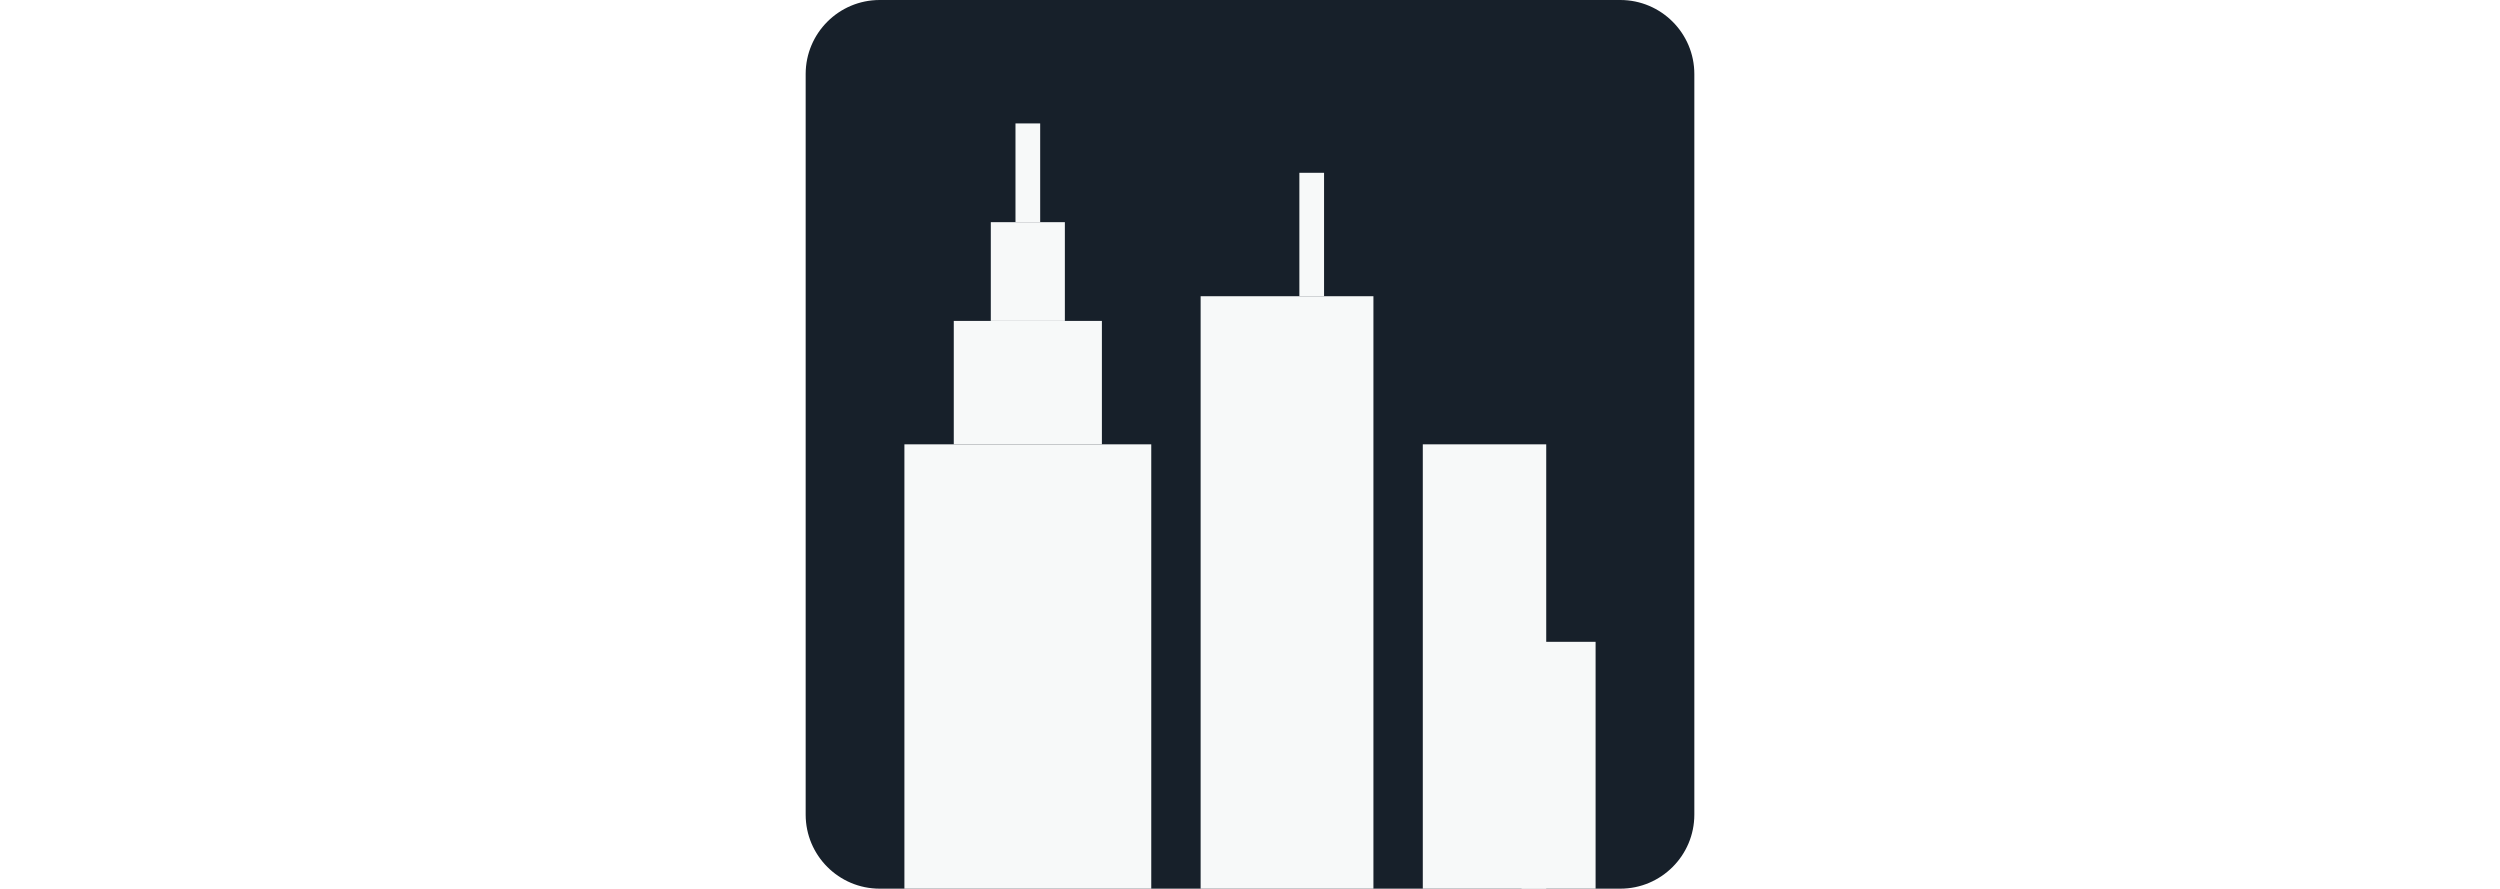
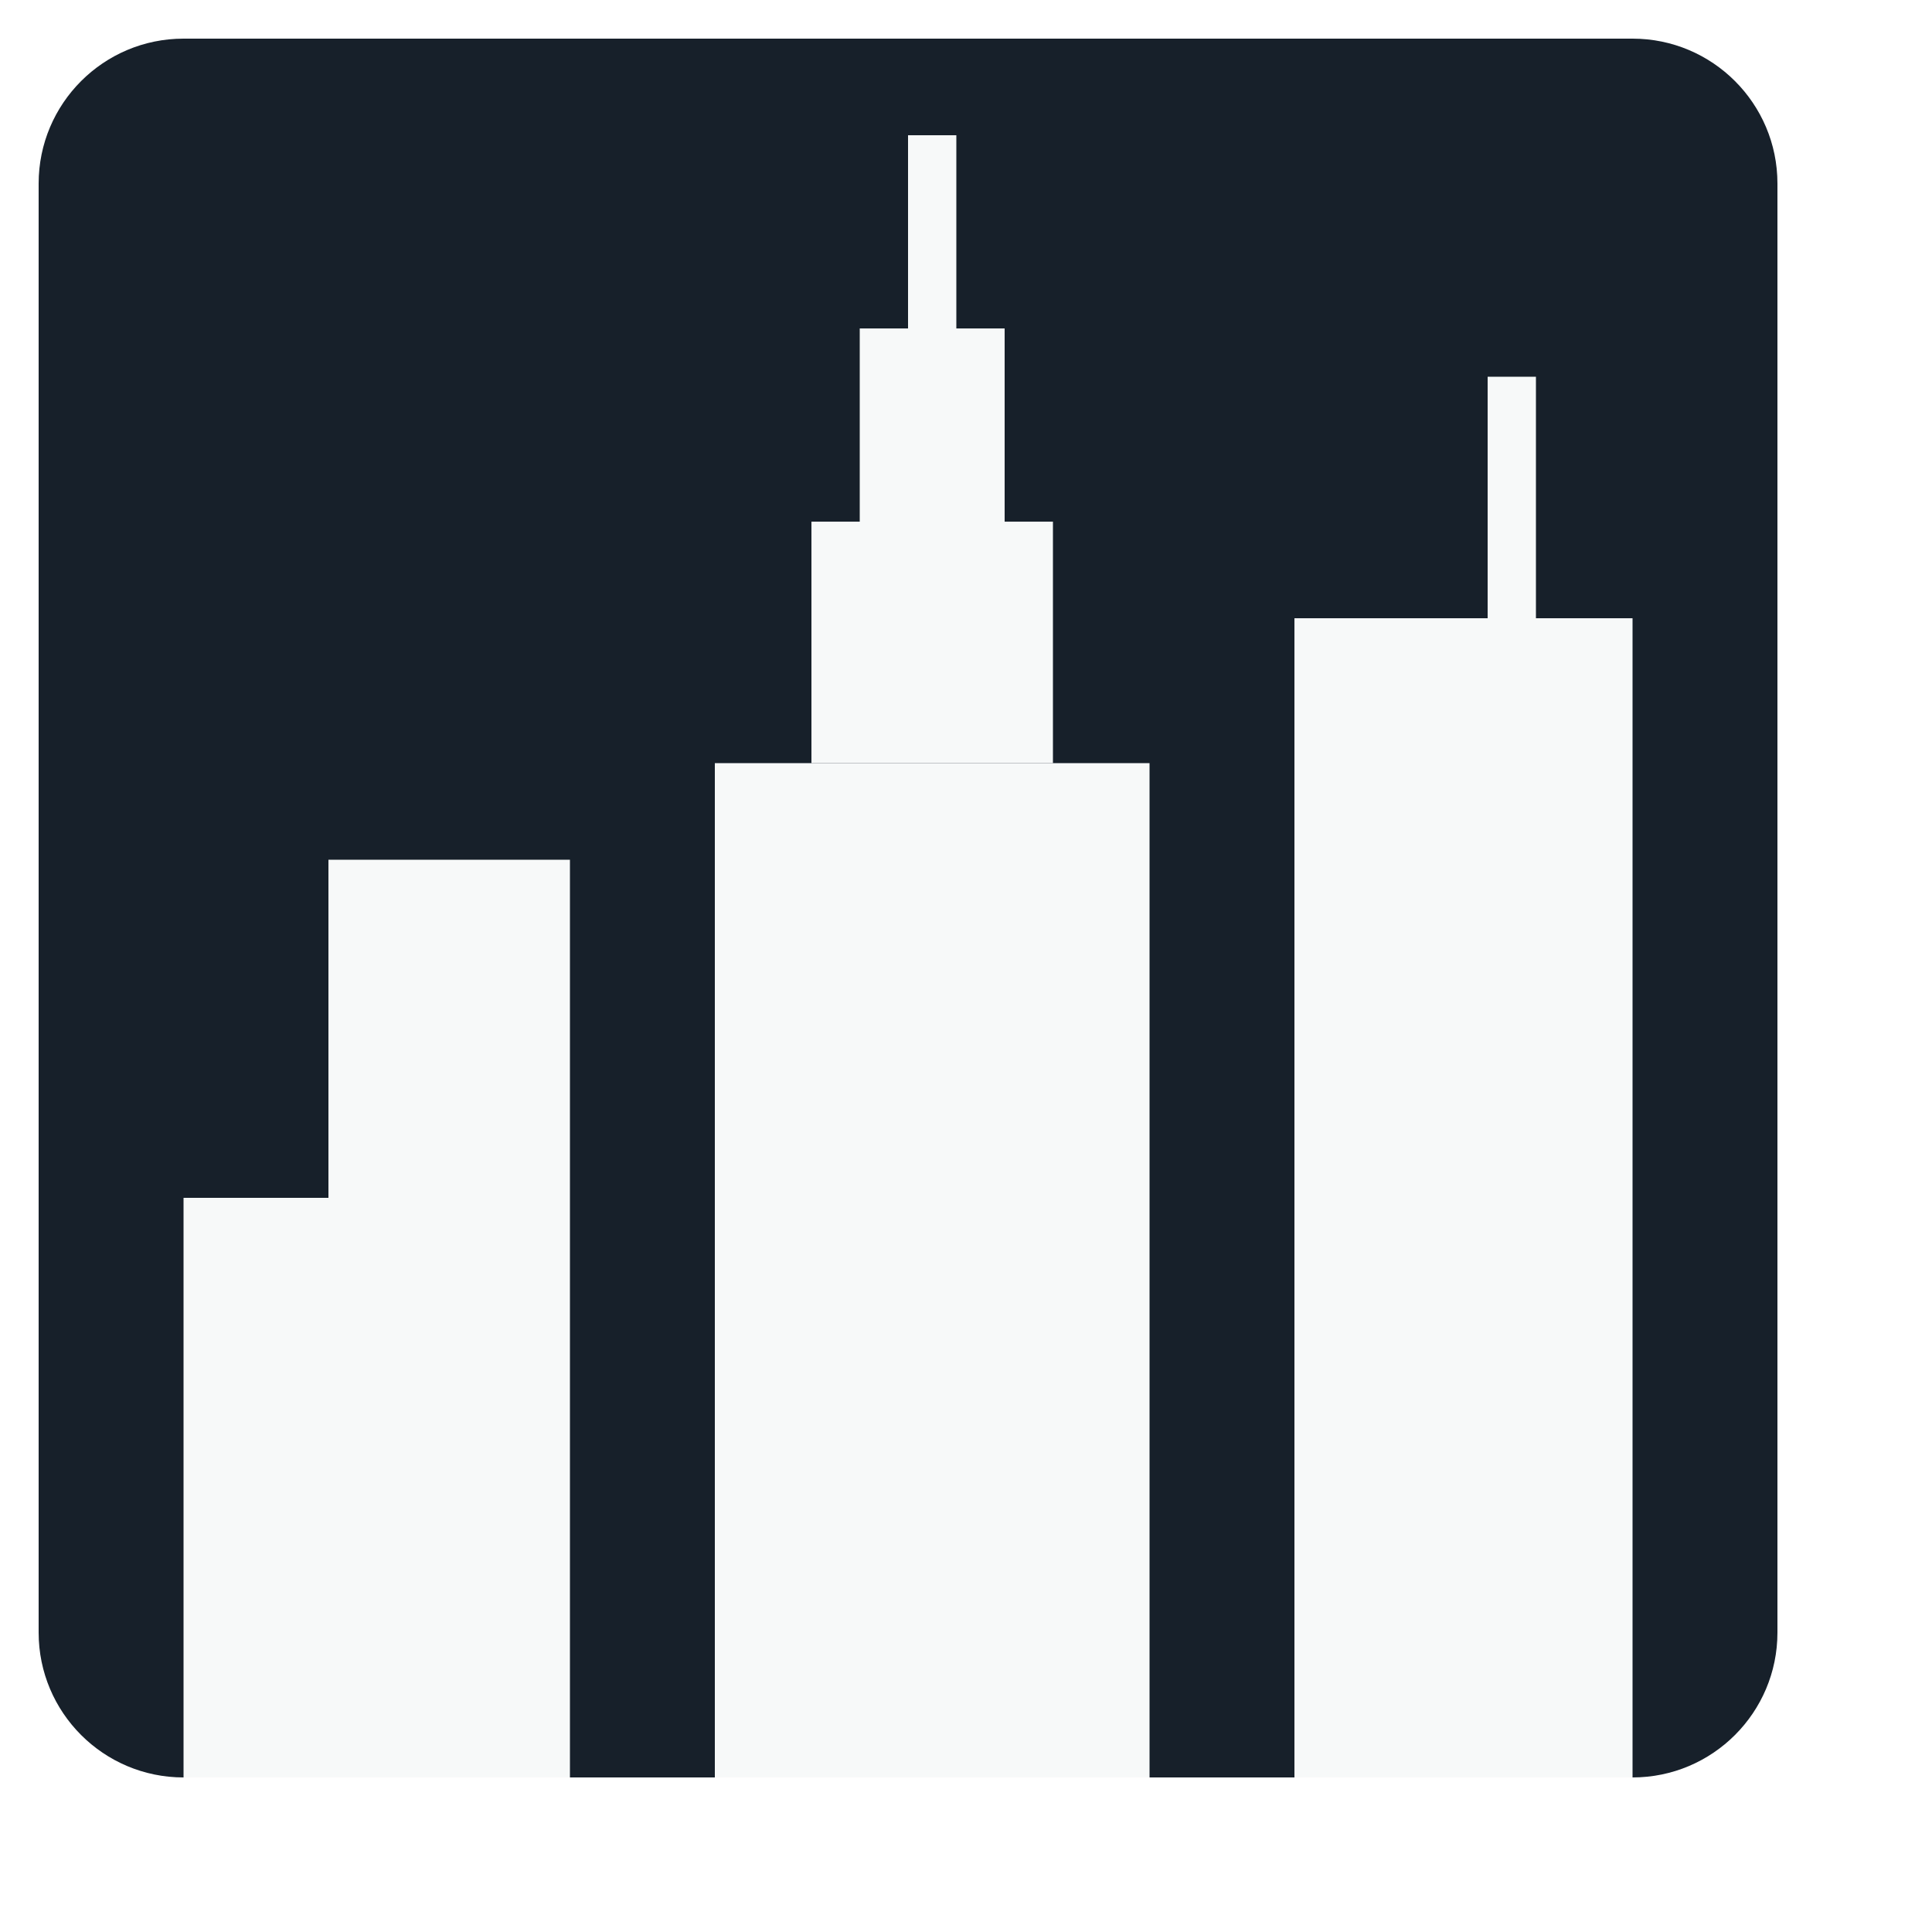
- <svg xmlns="http://www.w3.org/2000/svg" width="361.244mm" height="128.411mm" viewBox="0 0 360 360" version="1.2" baseProfile="tiny">
+ <svg xmlns="http://www.w3.org/2000/svg" width="38px" height="38px" viewBox="0 0 400 400" version="1.2" baseProfile="tiny">
  <defs>
</defs>
  <g fill="none" stroke="black" stroke-width="1" fill-rule="evenodd" stroke-linecap="square" stroke-linejoin="bevel">
-     <g fill-opacity="1" stroke="none" transform="matrix(1,0,0,1,0,0)" font-family="Helvetica" font-size="12" font-weight="400" font-style="normal">
-       <path vector-effect="non-scaling-stroke" fill-rule="evenodd" d="M0,0 L1024,0 L1024,364 L0,364 L0,0" />
-       <path vector-effect="non-scaling-stroke" fill-rule="evenodd" d="M0,0 L1024,0 L1024,364 L0,364 L0,0" />
-     </g>
-     <g stroke="none" transform="matrix(1,0,0,1,0,0)" font-family="Helvetica" font-size="12" font-weight="400" font-style="normal">
-       <path vector-effect="non-scaling-stroke" fill-rule="evenodd" d="M0,0 L1024,0 L1024,364 L0,364 L0,0" />
-     </g>
    <g fill="#17202A" fill-opacity="1" stroke="none" transform="matrix(1,0,0,1,0,0)" font-family="Helvetica" font-size="12" font-weight="400" font-style="normal">
-       <path vector-effect="non-scaling-stroke" fill-rule="evenodd" d="M30,0 L330,0 C346.56,0 360,13.44 360,30 L360,330 C360,346.56 346.56,360 330,360 L30,360 C13.44,360 0,346.56 0,330 L0,30 C0,13.44 13.44,0 30,0 " />
+       <path vector-effect="non-scaling-stroke" fill-rule="evenodd" d="M38,8 L338,8 C354.56,8 368,21.44 368,38 L368,338 C368,354.56 354.56,368 338,368 L38,368 C21.44,368 8,354.56 8,338 L8,38 C8,21.44 21.44,8 38,8 " />
    </g>
    <g fill="#F7F9F9" fill-opacity="1" stroke="none" transform="matrix(1,0,0,1,0,0)" font-family="Helvetica" font-size="12" font-weight="400" font-style="normal">
-       <path vector-effect="non-scaling-stroke" fill-rule="evenodd" d="M160,120 L230,120 L230,360 L160,360 L160,120" />
-       <path vector-effect="non-scaling-stroke" fill-rule="evenodd" d="M200,70 L210,70 L210,120 L200,120 L200,70" />
-       <path vector-effect="non-scaling-stroke" fill-rule="evenodd" d="M250,180 L300,180 L300,360 L250,360 L250,180" />
-       <path vector-effect="non-scaling-stroke" fill-rule="evenodd" d="M290,260 L320,260 L320,360 L290,360 L290,260" />
-       <path vector-effect="non-scaling-stroke" fill-rule="evenodd" d="M40,180 L140,180 L140,360 L40,360 L40,180" />
-       <path vector-effect="non-scaling-stroke" fill-rule="evenodd" d="M60,130 L120,130 L120,180 L60,180 L60,130" />
-       <path vector-effect="non-scaling-stroke" fill-rule="evenodd" d="M75,90 L105,90 L105,130 L75,130 L75,90" />
-       <path vector-effect="non-scaling-stroke" fill-rule="evenodd" d="M85,50 L95,50 L95,90 L85,90 L85,50" />
+       <path vector-effect="non-scaling-stroke" fill-rule="evenodd" d="M68,178 L118,178 L118,368 L68,368 L68,178" />
+       <path vector-effect="non-scaling-stroke" fill-rule="evenodd" d="M38,248 L68,248 L68,368 L38,368 L38,248" />
+       <path vector-effect="non-scaling-stroke" fill-rule="evenodd" d="M268,128 L338,128 L338,368 L268,368 L268,128" />
+       <path vector-effect="non-scaling-stroke" fill-rule="evenodd" d="M308,78 L318,78 L318,128 L308,128 L308,78" />
+       <path vector-effect="non-scaling-stroke" fill-rule="evenodd" d="M148,158 L238,158 L238,368 L148,368 L148,158" />
+       <path vector-effect="non-scaling-stroke" fill-rule="evenodd" d="M168,108 L218,108 L218,158 L168,158 L168,108" />
+       <path vector-effect="non-scaling-stroke" fill-rule="evenodd" d="M178,68 L208,68 L208,108 L178,108 L178,68" />
+       <path vector-effect="non-scaling-stroke" fill-rule="evenodd" d="M188,28 L198,28 L198,68 L188,68 L188,28" />
    </g>
  </g>
</svg>
